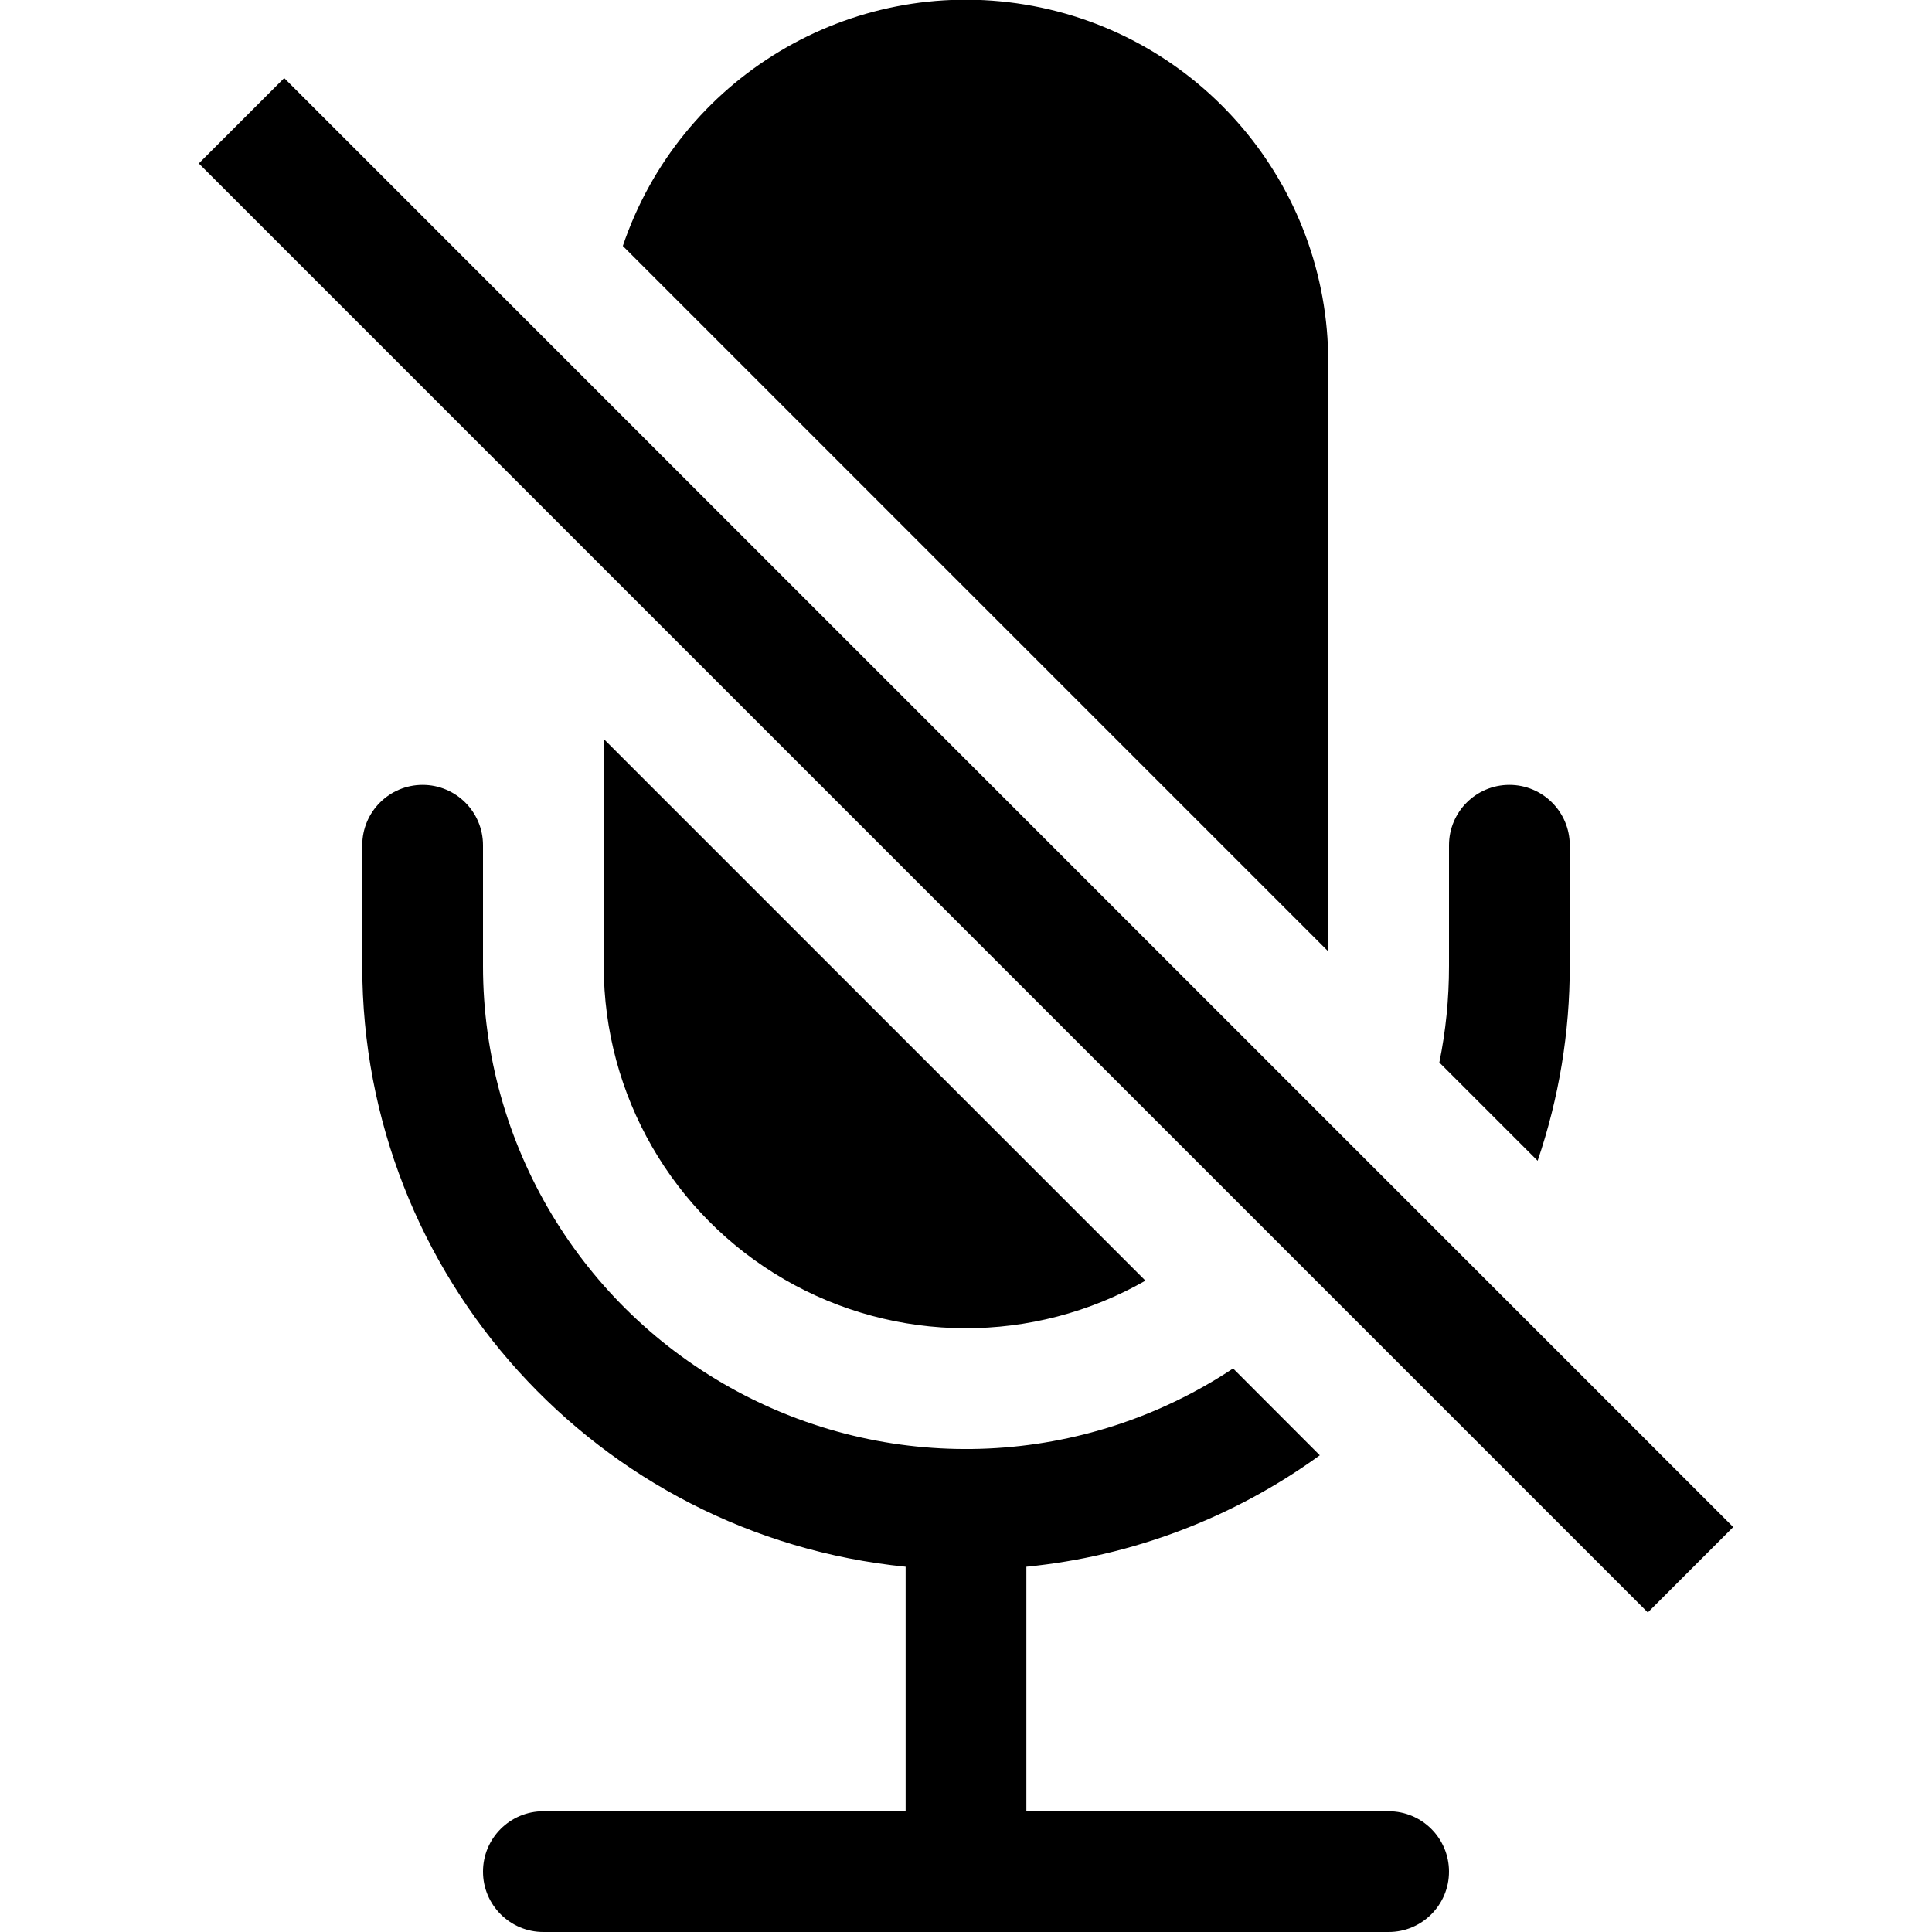
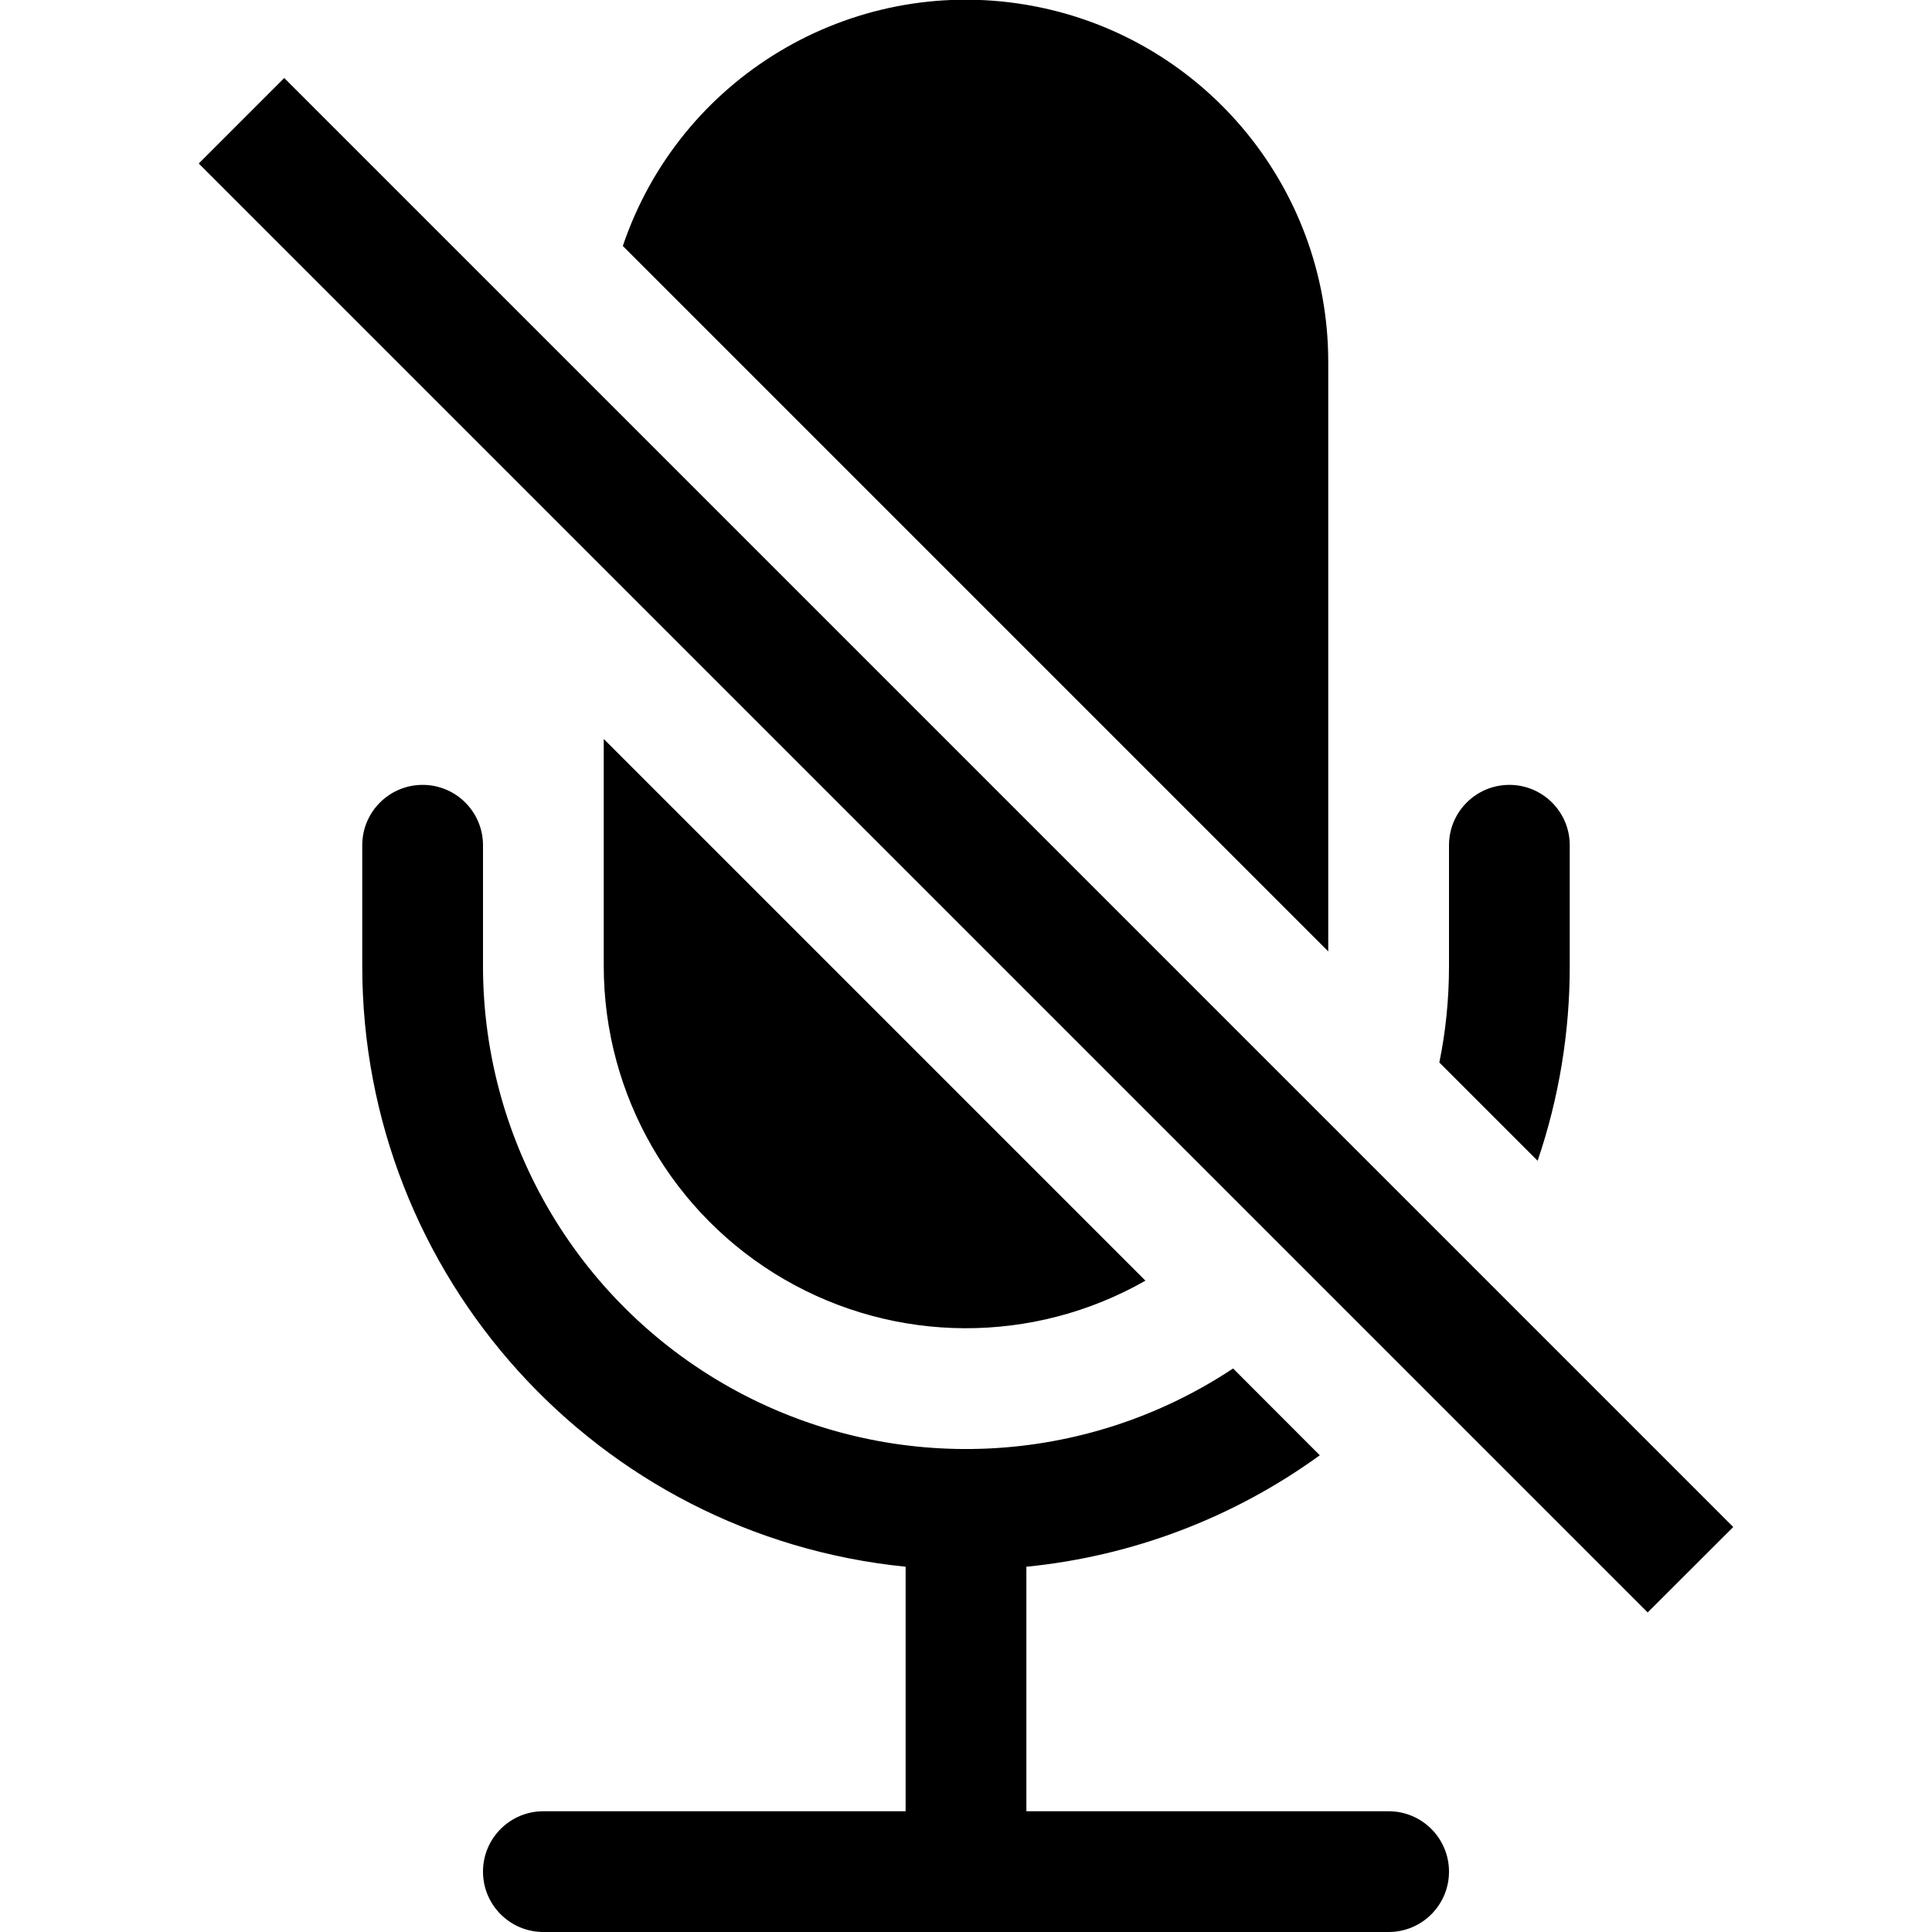
<svg xmlns="http://www.w3.org/2000/svg" class="bi bi-mic-mute-fill" width="1em" height="1em" viewBox="0 0 16 16" fill="currentColor">
-   <path fill-rule="evenodd" d="M12.734 9.613A4.995 4.995 0 0013 8V7a.5.5 0 00-1 0v1c0 .274-.027.54-.08.799l.814.814zm-2.522 1.72A4 4 0 014 8V7a.5.5 0 00-1 0v1a5 5 0 004.5 4.975V15h-3a.5.5 0 000 1h7a.5.5 0 000-1h-3v-2.025a4.973 4.973 0 002.43-.923l-.718-.719zM11 7.88V3a3 3 0 00-5.842-.963L11 7.879zM5 6.12l4.486 4.486A3 3 0 015 8V6.121z" clip-rule="evenodd" />
-   <path stroke="#000" d="M2 1l12 12" />
+   <path fill-rule="evenodd" d="M12.734 9.613A4.995 4.995 0 0013 8V7a.5.5 0 00-1 0v1c0 .274-.027.54-.08.799l.814.814zm-2.522 1.72A4 4 0 014 8V7a.5.5 0 00-1 0v1a5 5 0 004.5 4.975V15h-3a.5.5 0 000 1h7a.5.5 0 000-1h-3v-2.025a4.973 4.973 0 002.43-.923l-.718-.719zM11 7.88V3a3 3 0 00-5.842-.963L11 7.879zM5 6.12l4.486 4.486A3 3 0 015 8V6.121zm8.646 7.234l-12-12 .708-.708 12 12-.708.707z" clip-rule="evenodd" />
</svg>
